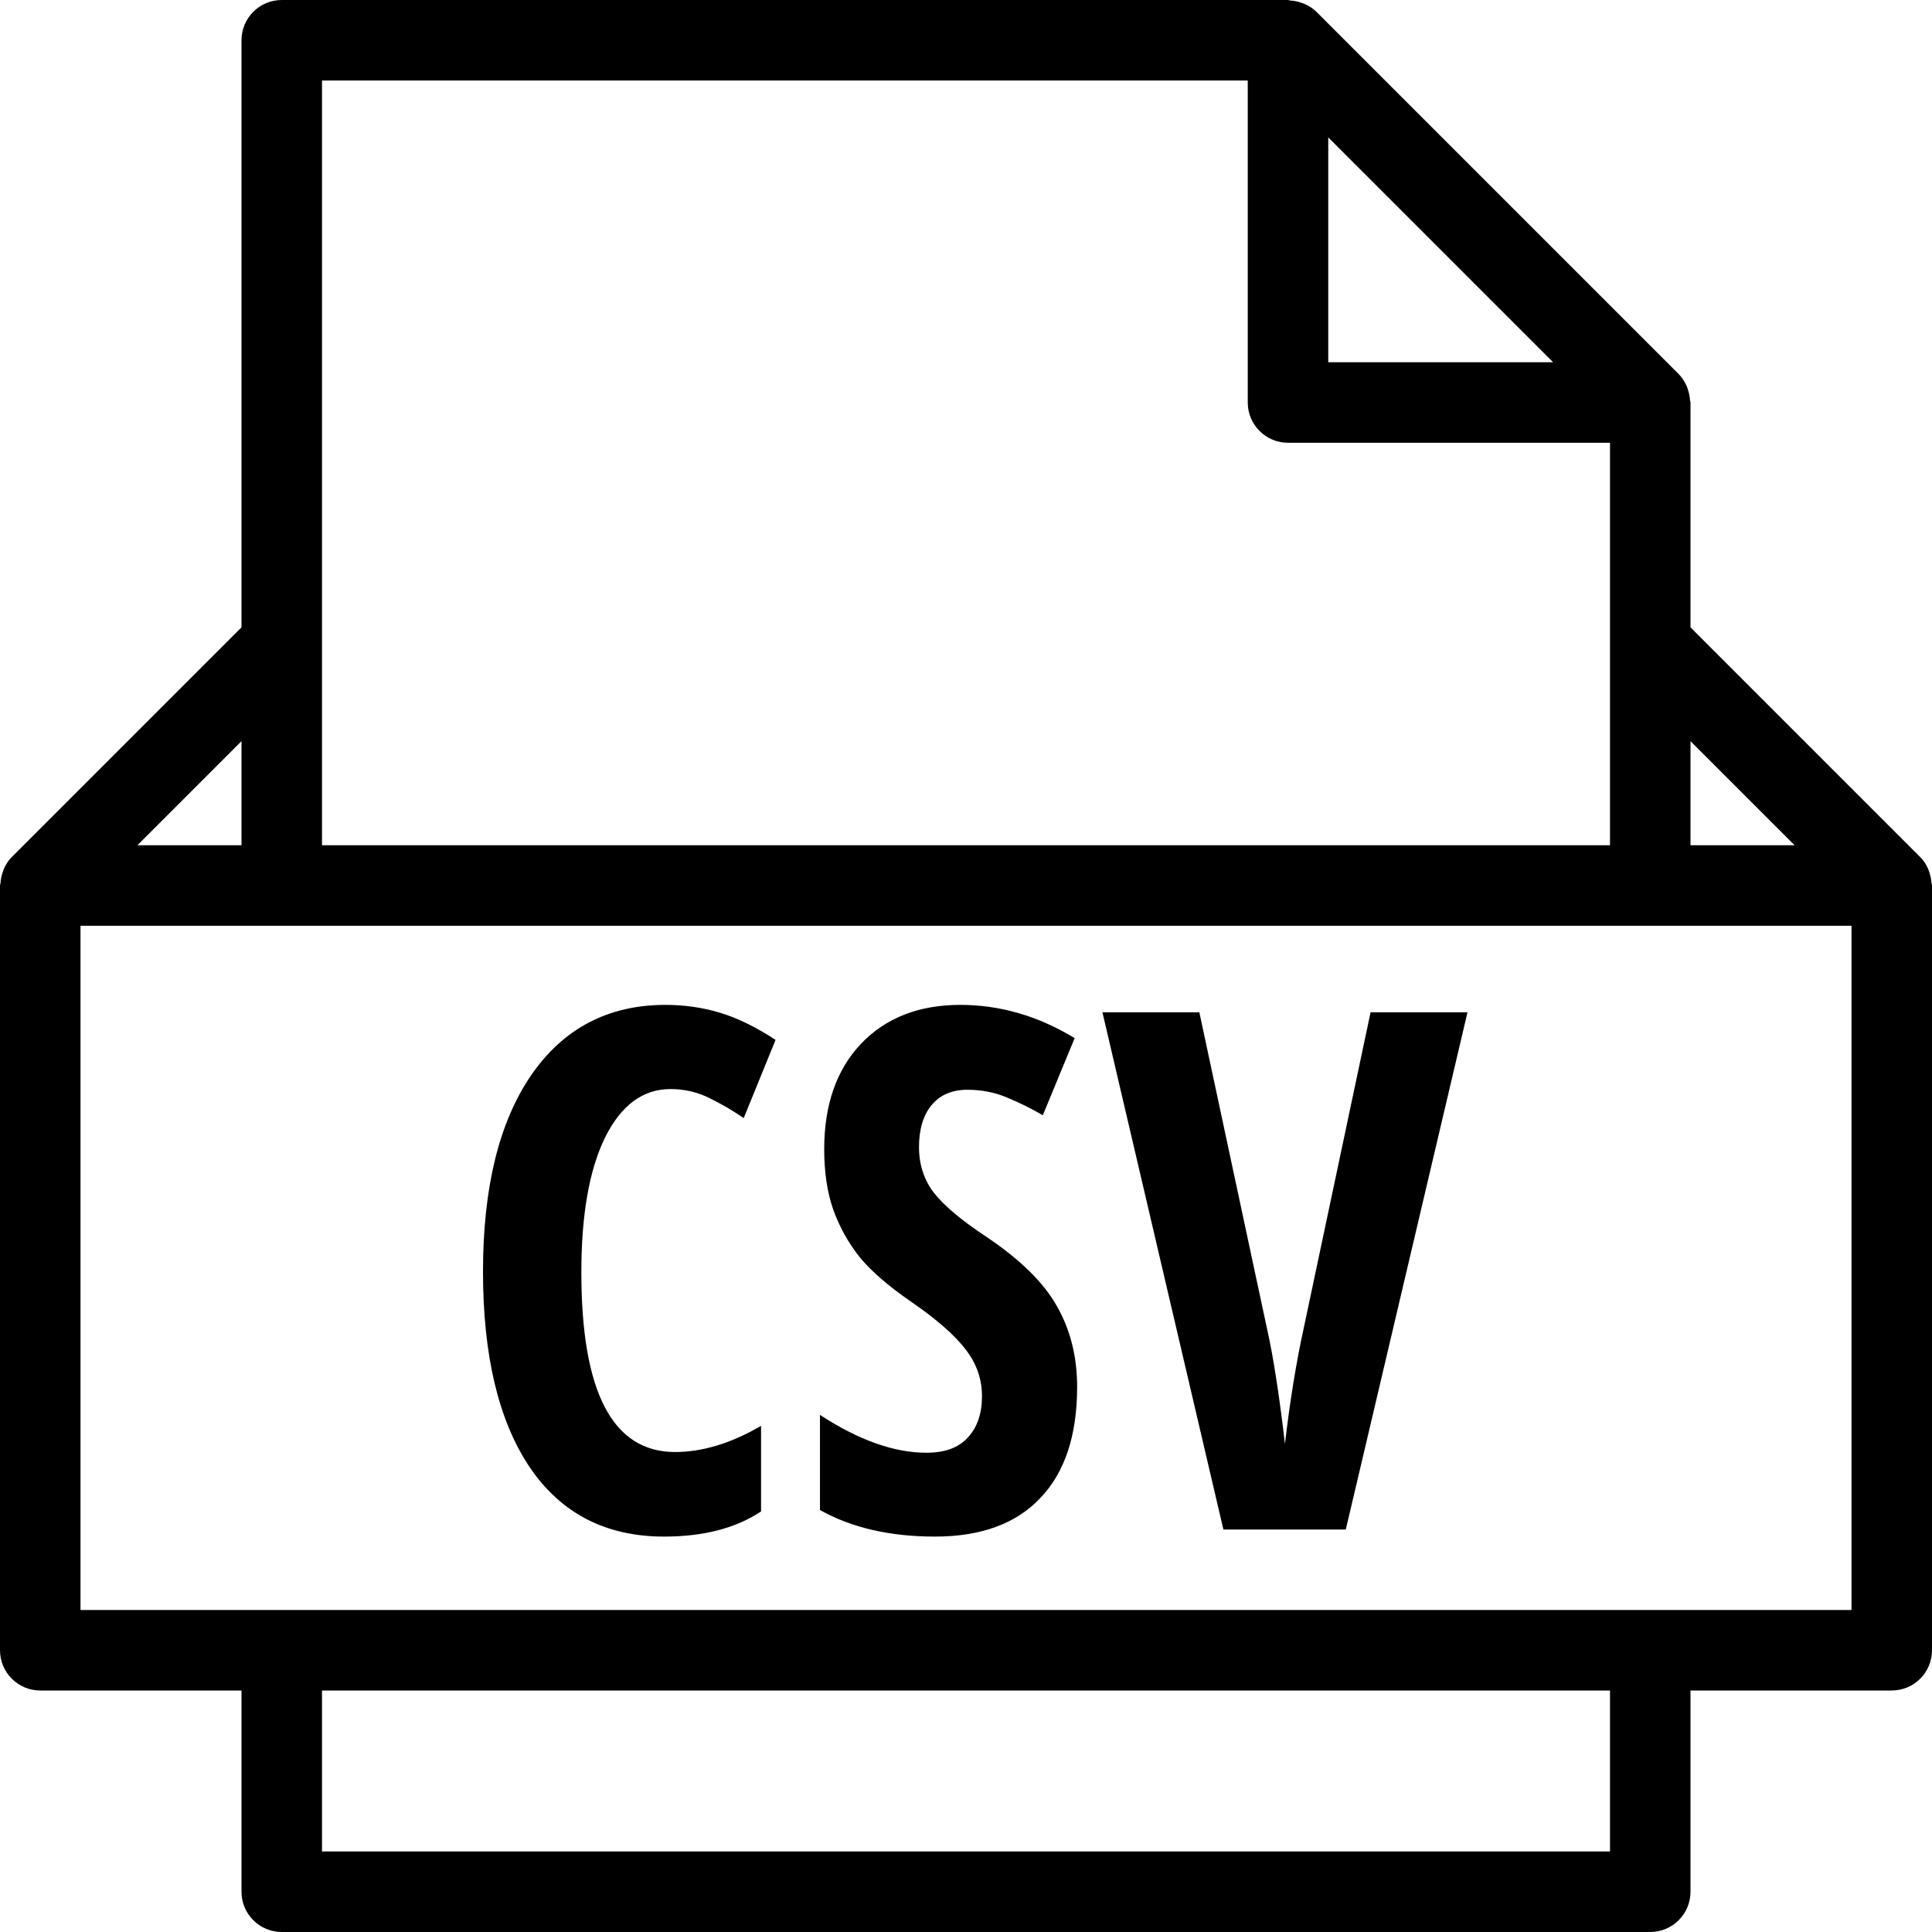
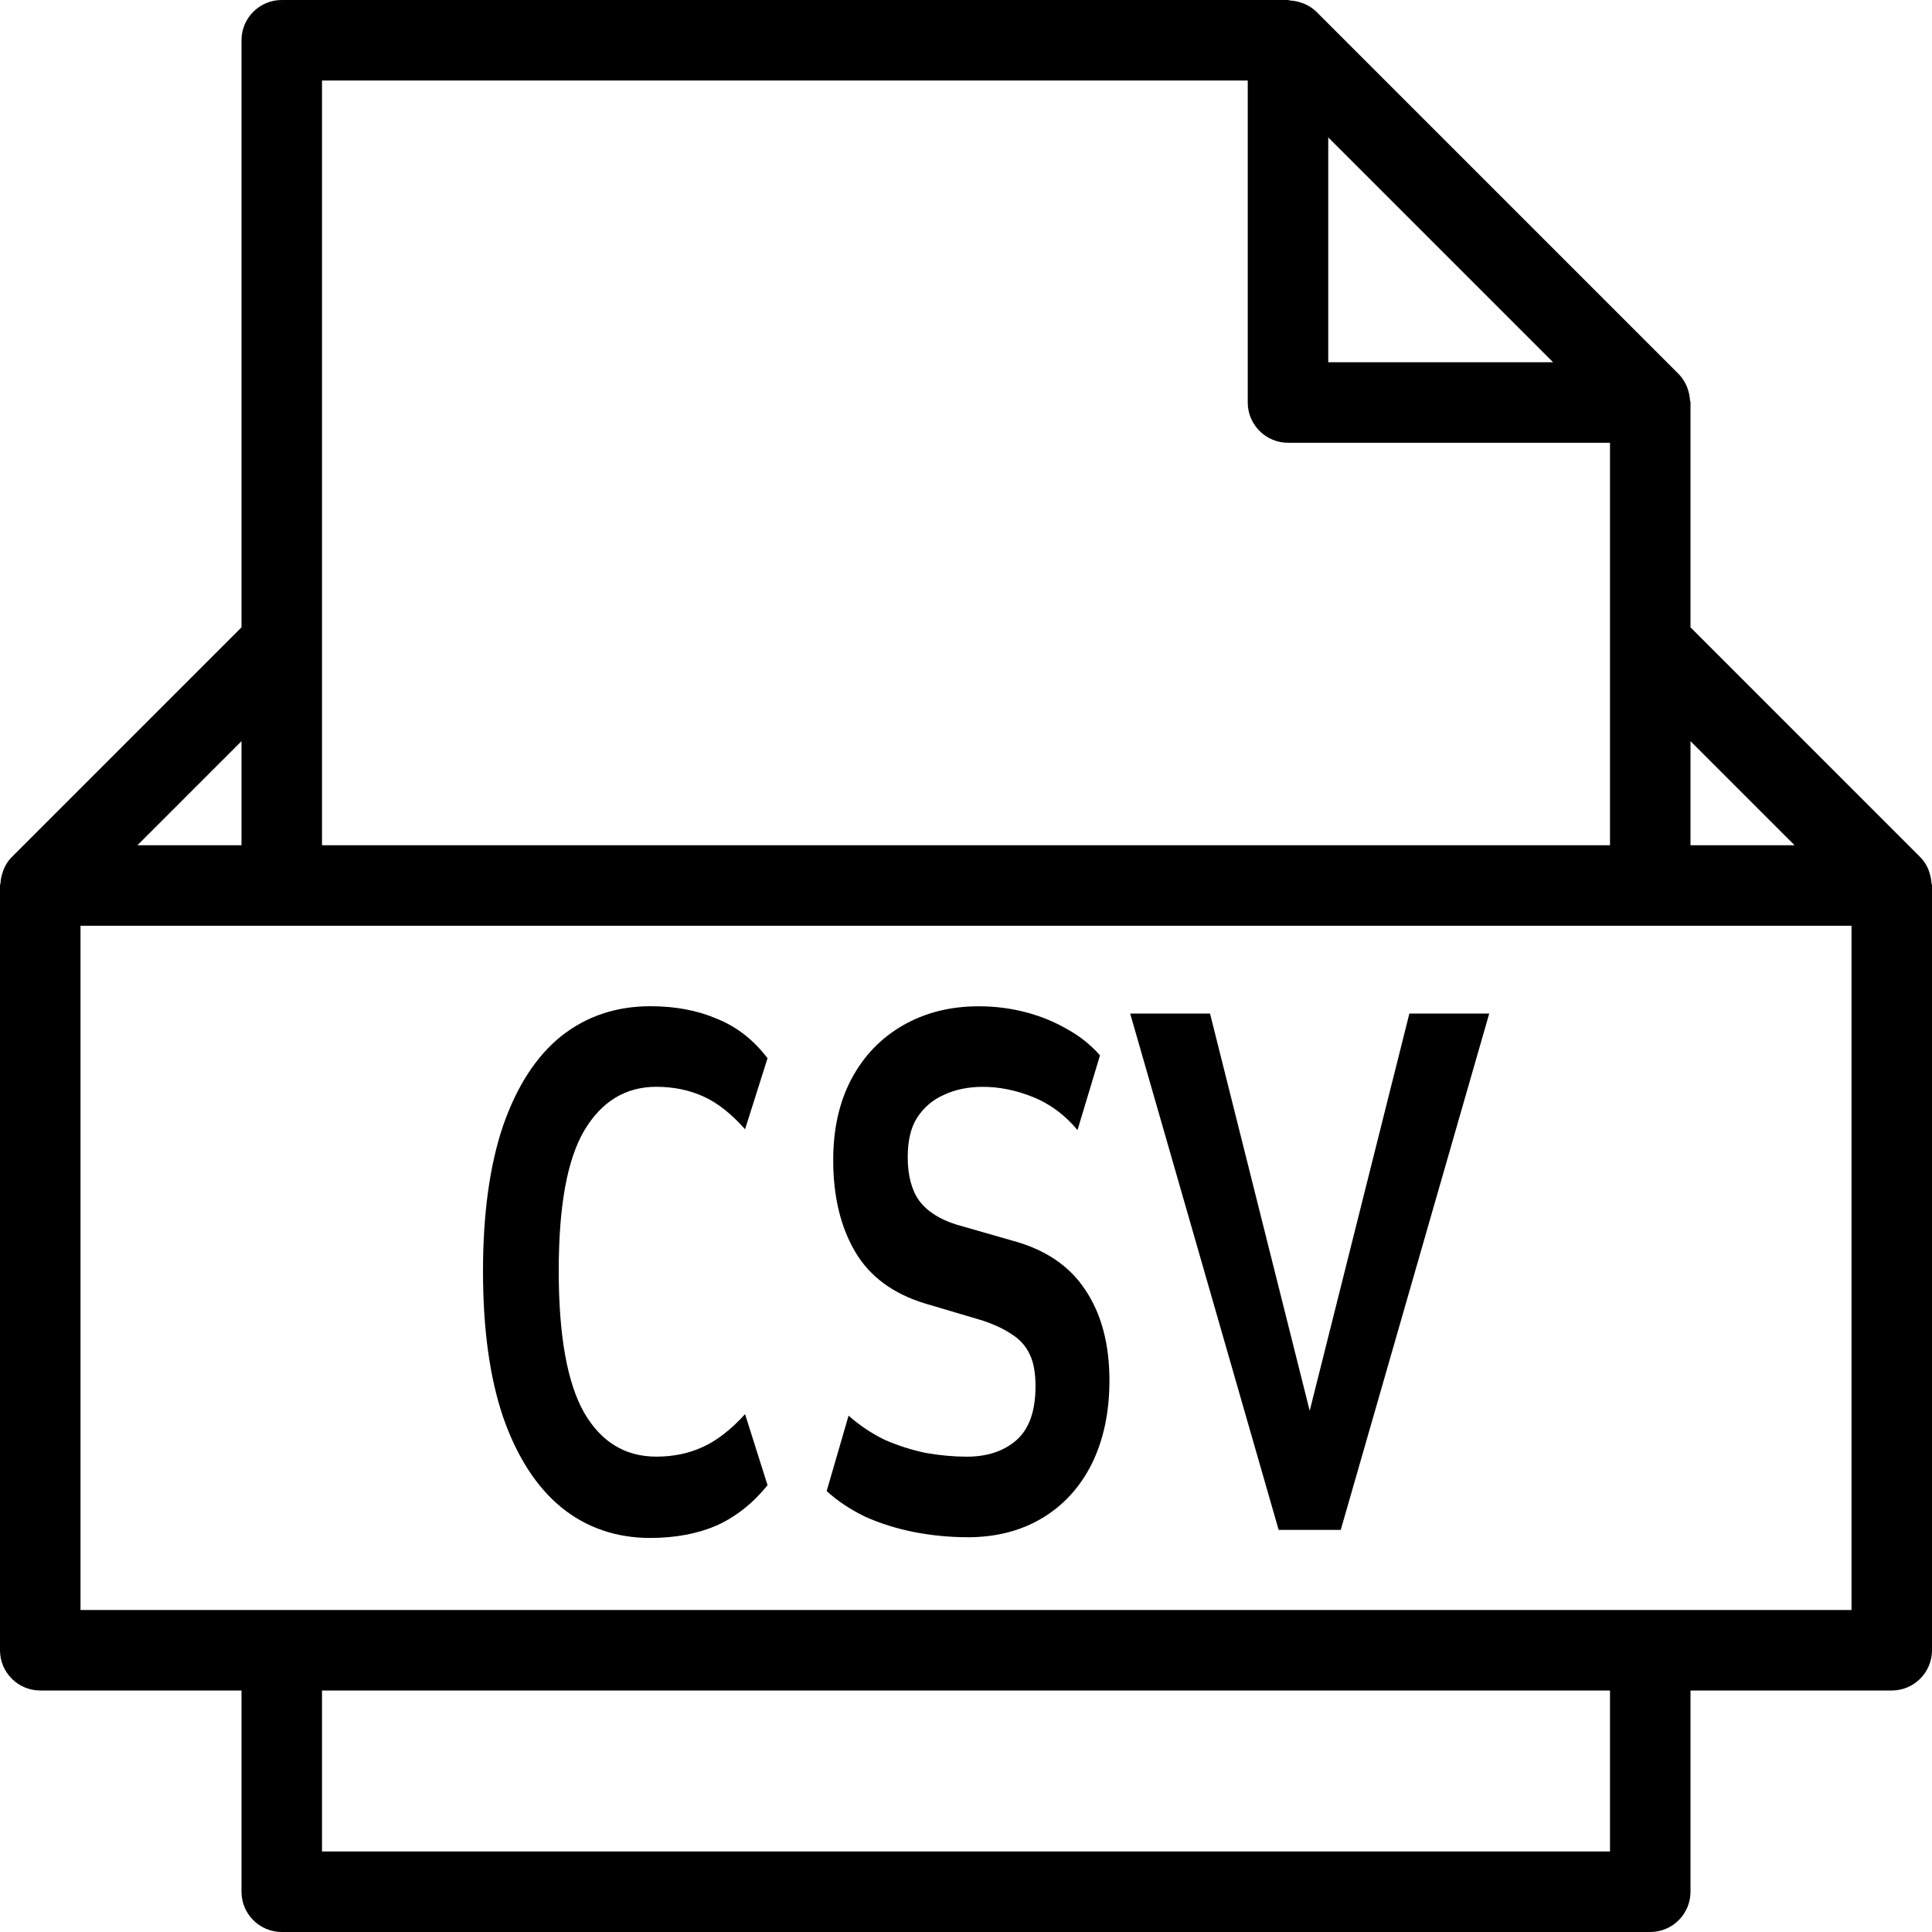
- <svg xmlns="http://www.w3.org/2000/svg" width="96" height="96" viewBox="0 0 96 96" fill="none">
-   <path d="M95.974 43.876C95.962 43.694 95.928 43.52 95.868 43.348C95.846 43.284 95.83 43.222 95.802 43.16C95.706 42.952 95.584 42.756 95.416 42.59C95.414 42.588 95.414 42.588 95.414 42.588L84 31.172V20C84 19.956 83.978 19.918 83.974 19.874C83.962 19.698 83.928 19.528 83.872 19.36C83.85 19.296 83.834 19.234 83.804 19.172C83.706 18.96 83.584 18.758 83.412 18.586L65.412 0.586C65.24 0.414 65.038 0.29 64.824 0.194C64.764 0.166 64.704 0.15 64.642 0.13C64.472 0.07 64.298 0.036 64.116 0.026C64.078 0.02 64.042 0 64 0H14C12.896 0 12 0.896 12 2V31.172L0.586 42.586C0.586 42.586 0.584 42.588 0.582 42.59C0.414 42.758 0.294 42.954 0.198 43.16C0.17 43.222 0.154 43.284 0.132 43.348C0.072 43.52 0.036 43.694 0.026 43.876C0.022 43.92 0 43.956 0 44V82C0 83.104 0.896 84 2 84H12V94C12 95.104 12.896 96 14 96H82C83.104 96 84 95.104 84 94V84H94C95.104 84 96 83.104 96 82V44C96 43.956 95.978 43.92 95.974 43.876ZM89.172 42H84V36.828L89.172 42ZM77.172 18H66V6.828L77.172 18ZM16 4H62V20C62 21.104 62.896 22 64 22H80V32V42H16V32V4ZM12 36.828V42H6.828L12 36.828ZM80 92H16V84H80V92ZM92 80H4V46H14H82H92V80Z" fill="black" />
-   <path d="M33.316 54.115C31.945 54.115 30.861 54.918 30.064 56.523C29.279 58.129 28.887 60.361 28.887 63.221C28.887 69.174 30.439 72.15 33.545 72.15C34.904 72.15 36.328 71.717 37.816 70.85V75.103C36.562 75.936 34.957 76.352 33 76.352C30.105 76.352 27.879 75.203 26.32 72.906C24.773 70.598 24 67.357 24 63.185C24 59.014 24.797 55.762 26.391 53.43C27.996 51.098 30.223 49.932 33.07 49.932C34.008 49.932 34.904 50.06 35.76 50.318C36.627 50.576 37.553 51.027 38.537 51.672L36.955 55.557C36.428 55.193 35.865 54.865 35.268 54.572C34.67 54.268 34.02 54.115 33.316 54.115Z" fill="black" />
-   <path d="M53.522 68.916C53.522 71.318 52.913 73.158 51.694 74.436C50.487 75.713 48.741 76.352 46.456 76.352C44.217 76.352 42.313 75.912 40.743 75.033V70.305C42.665 71.559 44.428 72.186 46.034 72.186C46.948 72.186 47.633 71.934 48.09 71.43C48.559 70.926 48.794 70.24 48.794 69.373C48.794 68.518 48.518 67.738 47.967 67.035C47.417 66.32 46.508 65.529 45.243 64.662C44.141 63.9 43.303 63.174 42.729 62.482C42.167 61.779 41.727 60.994 41.411 60.127C41.106 59.26 40.954 58.252 40.954 57.103C40.954 54.9 41.563 53.154 42.782 51.865C44.012 50.576 45.659 49.932 47.721 49.932C49.69 49.932 51.583 50.482 53.399 51.584L51.817 55.416C51.255 55.088 50.663 54.795 50.042 54.537C49.432 54.279 48.776 54.15 48.073 54.15C47.3 54.15 46.702 54.408 46.28 54.924C45.87 55.428 45.665 56.119 45.665 56.998C45.665 57.865 45.911 58.621 46.403 59.266C46.907 59.91 47.78 60.643 49.022 61.463C50.698 62.588 51.864 63.736 52.52 64.908C53.188 66.08 53.522 67.416 53.522 68.916Z" fill="black" />
-   <path d="M68.103 50.301H72.919L66.872 76H60.79L54.779 50.301H59.595L62.952 65.998C63.257 67.334 63.556 69.25 63.849 71.746C64.095 69.625 64.406 67.709 64.781 65.998L68.103 50.301Z" fill="black" />
+ <svg xmlns="http://www.w3.org/2000/svg" width="96" height="96" viewBox="0 0 96 96" fill="none" version="1.1" id="svg17">
+   <defs id="defs21">
+     <rect x="-98.847" y="-97.627" width="110.237" height="44.746" id="rect650" />
+     <rect x="-255.458" y="4.475" width="130.983" height="70.373" id="rect367" />
+     <rect x="-260.339" y="-91.525" width="125.288" height="93.966" id="rect187" />
+     <rect x="142.78" y="18.712" width="83.797" height="35.39" id="rect127" />
+   </defs>
+   <path d="M95.974 43.876C95.962 43.694 95.928 43.52 95.868 43.348C95.846 43.284 95.83 43.222 95.802 43.16C95.706 42.952 95.584 42.756 95.416 42.59C95.414 42.588 95.414 42.588 95.414 42.588L84 31.172V20C84 19.956 83.978 19.918 83.974 19.874C83.962 19.698 83.928 19.528 83.872 19.36C83.85 19.296 83.834 19.234 83.804 19.172C83.706 18.96 83.584 18.758 83.412 18.586L65.412 0.586C65.24 0.414 65.038 0.29 64.824 0.194C64.764 0.166 64.704 0.15 64.642 0.13C64.472 0.07 64.298 0.036 64.116 0.026C64.078 0.02 64.042 0 64 0H14C12.896 0 12 0.896 12 2V31.172L0.586 42.586C0.586 42.586 0.584 42.588 0.582 42.59C0.414 42.758 0.294 42.954 0.198 43.16C0.17 43.222 0.154 43.284 0.132 43.348C0.072 43.52 0.036 43.694 0.026 43.876C0.022 43.92 0 43.956 0 44V82C0 83.104 0.896 84 2 84H12V94C12 95.104 12.896 96 14 96H82C83.104 96 84 95.104 84 94V84H94C95.104 84 96 83.104 96 82V44C96 43.956 95.978 43.92 95.974 43.876ZM89.172 42H84V36.828L89.172 42ZM77.172 18H66V6.828L77.172 18ZM16 4H62V20C62 21.104 62.896 22 64 22H80V32V42H16V32V4ZM12 36.828V42H6.828L12 36.828ZM80 92H16V84H80V92ZM92 80H4V46H14H82H92V80Z" fill="black" id="path9" />
+   <text xml:space="preserve" id="text125" style="font-size:13.532px;font-family:'Apple Symbols';-inkscape-font-specification:'Apple Symbols, Normal';white-space:pre;shape-inside:url(#rect127);display:inline;fill:#000000" />
+   <text xml:space="preserve" id="text365" style="font-weight:bold;font-stretch:condensed;font-size:13.532px;font-family:'Nunito Sans 7pt Condensed';-inkscape-font-specification:'Nunito Sans 7pt Condensed, Bold Condensed';white-space:pre;shape-inside:url(#rect367);display:inline;fill:#000000" />
+   <text xml:space="preserve" id="text648" style="font-weight:bold;font-stretch:condensed;font-size:13.532px;font-family:'Nunito Sans 7pt Condensed';-inkscape-font-specification:'Nunito Sans 7pt Condensed, Bold Condensed';white-space:pre;shape-inside:url(#rect650);display:inline;fill:#000000" />
+   <g aria-label="CSV" transform="scale(0.8987417,1.112667)" id="text825" style="font-weight:bold;font-stretch:condensed;font-size:32.706px;font-family:'Nunito Sans 7pt Condensed';-inkscape-font-specification:'Nunito Sans 7pt Condensed, Bold Condensed';fill:#000000;stroke-width:1.226">
+     <path d="m 35.96,68.682 q -2.845,0 -4.939,-1.374 -2.06,-1.374 -3.205,-4.023 -1.112,-2.649 -1.112,-6.509 0,-3.859 1.112,-6.509 1.145,-2.649 3.205,-3.99 2.093,-1.341 4.939,-1.341 2.06,0 3.663,0.556 1.635,0.523 2.813,1.766 l -1.243,3.173 q -1.145,-1.047 -2.322,-1.472 -1.177,-0.425 -2.584,-0.425 -2.551,0 -3.99,1.962 -1.406,1.93 -1.406,6.247 0,4.35 1.406,6.345 1.406,1.962 3.99,1.962 1.406,0 2.551,-0.425 1.177,-0.425 2.355,-1.472 l 1.243,3.173 q -1.21,1.21 -2.813,1.799 -1.603,0.556 -3.663,0.556 z" id="path395" />
+     <path d="m 53.49,68.649 q -1.472,0 -2.944,-0.229 -1.439,-0.229 -2.715,-0.687 -1.243,-0.491 -2.126,-1.145 L 46.916,63.22 q 0.916,0.654 1.995,1.079 1.112,0.392 2.289,0.589 1.177,0.164 2.257,0.164 1.668,0 2.715,-0.72 1.079,-0.752 1.079,-2.42 0,-0.916 -0.327,-1.439 -0.327,-0.556 -0.981,-0.883 -0.654,-0.36 -1.635,-0.621 l -3.14,-0.752 q -2.682,-0.654 -3.892,-2.322 -1.21,-1.668 -1.21,-4.088 0,-2.093 1.014,-3.63 1.014,-1.537 2.845,-2.388 1.832,-0.85 4.186,-0.85 1.341,0 2.584,0.262 1.243,0.262 2.289,0.752 1.047,0.458 1.832,1.177 l -1.243,3.336 q -1.047,-1.014 -2.453,-1.472 -1.406,-0.458 -2.78,-0.458 -1.21,0 -2.159,0.36 -0.916,0.327 -1.472,1.014 -0.523,0.654 -0.523,1.766 0,1.21 0.621,1.93 0.654,0.72 2.06,1.079 l 3.107,0.72 q 2.715,0.589 4.023,2.191 1.341,1.603 1.341,4.056 0,2.126 -0.981,3.729 -0.981,1.57 -2.747,2.42 -1.766,0.85 -4.121,0.85 z" id="path397" />
+     <path d="M 70.694,68.322 62.485,45.264 h 4.415 l 5.527,17.792 h -0.033 l 5.527,-17.792 h 4.415 l -8.209,23.058 z" id="path399" />
+   </g>
</svg>
